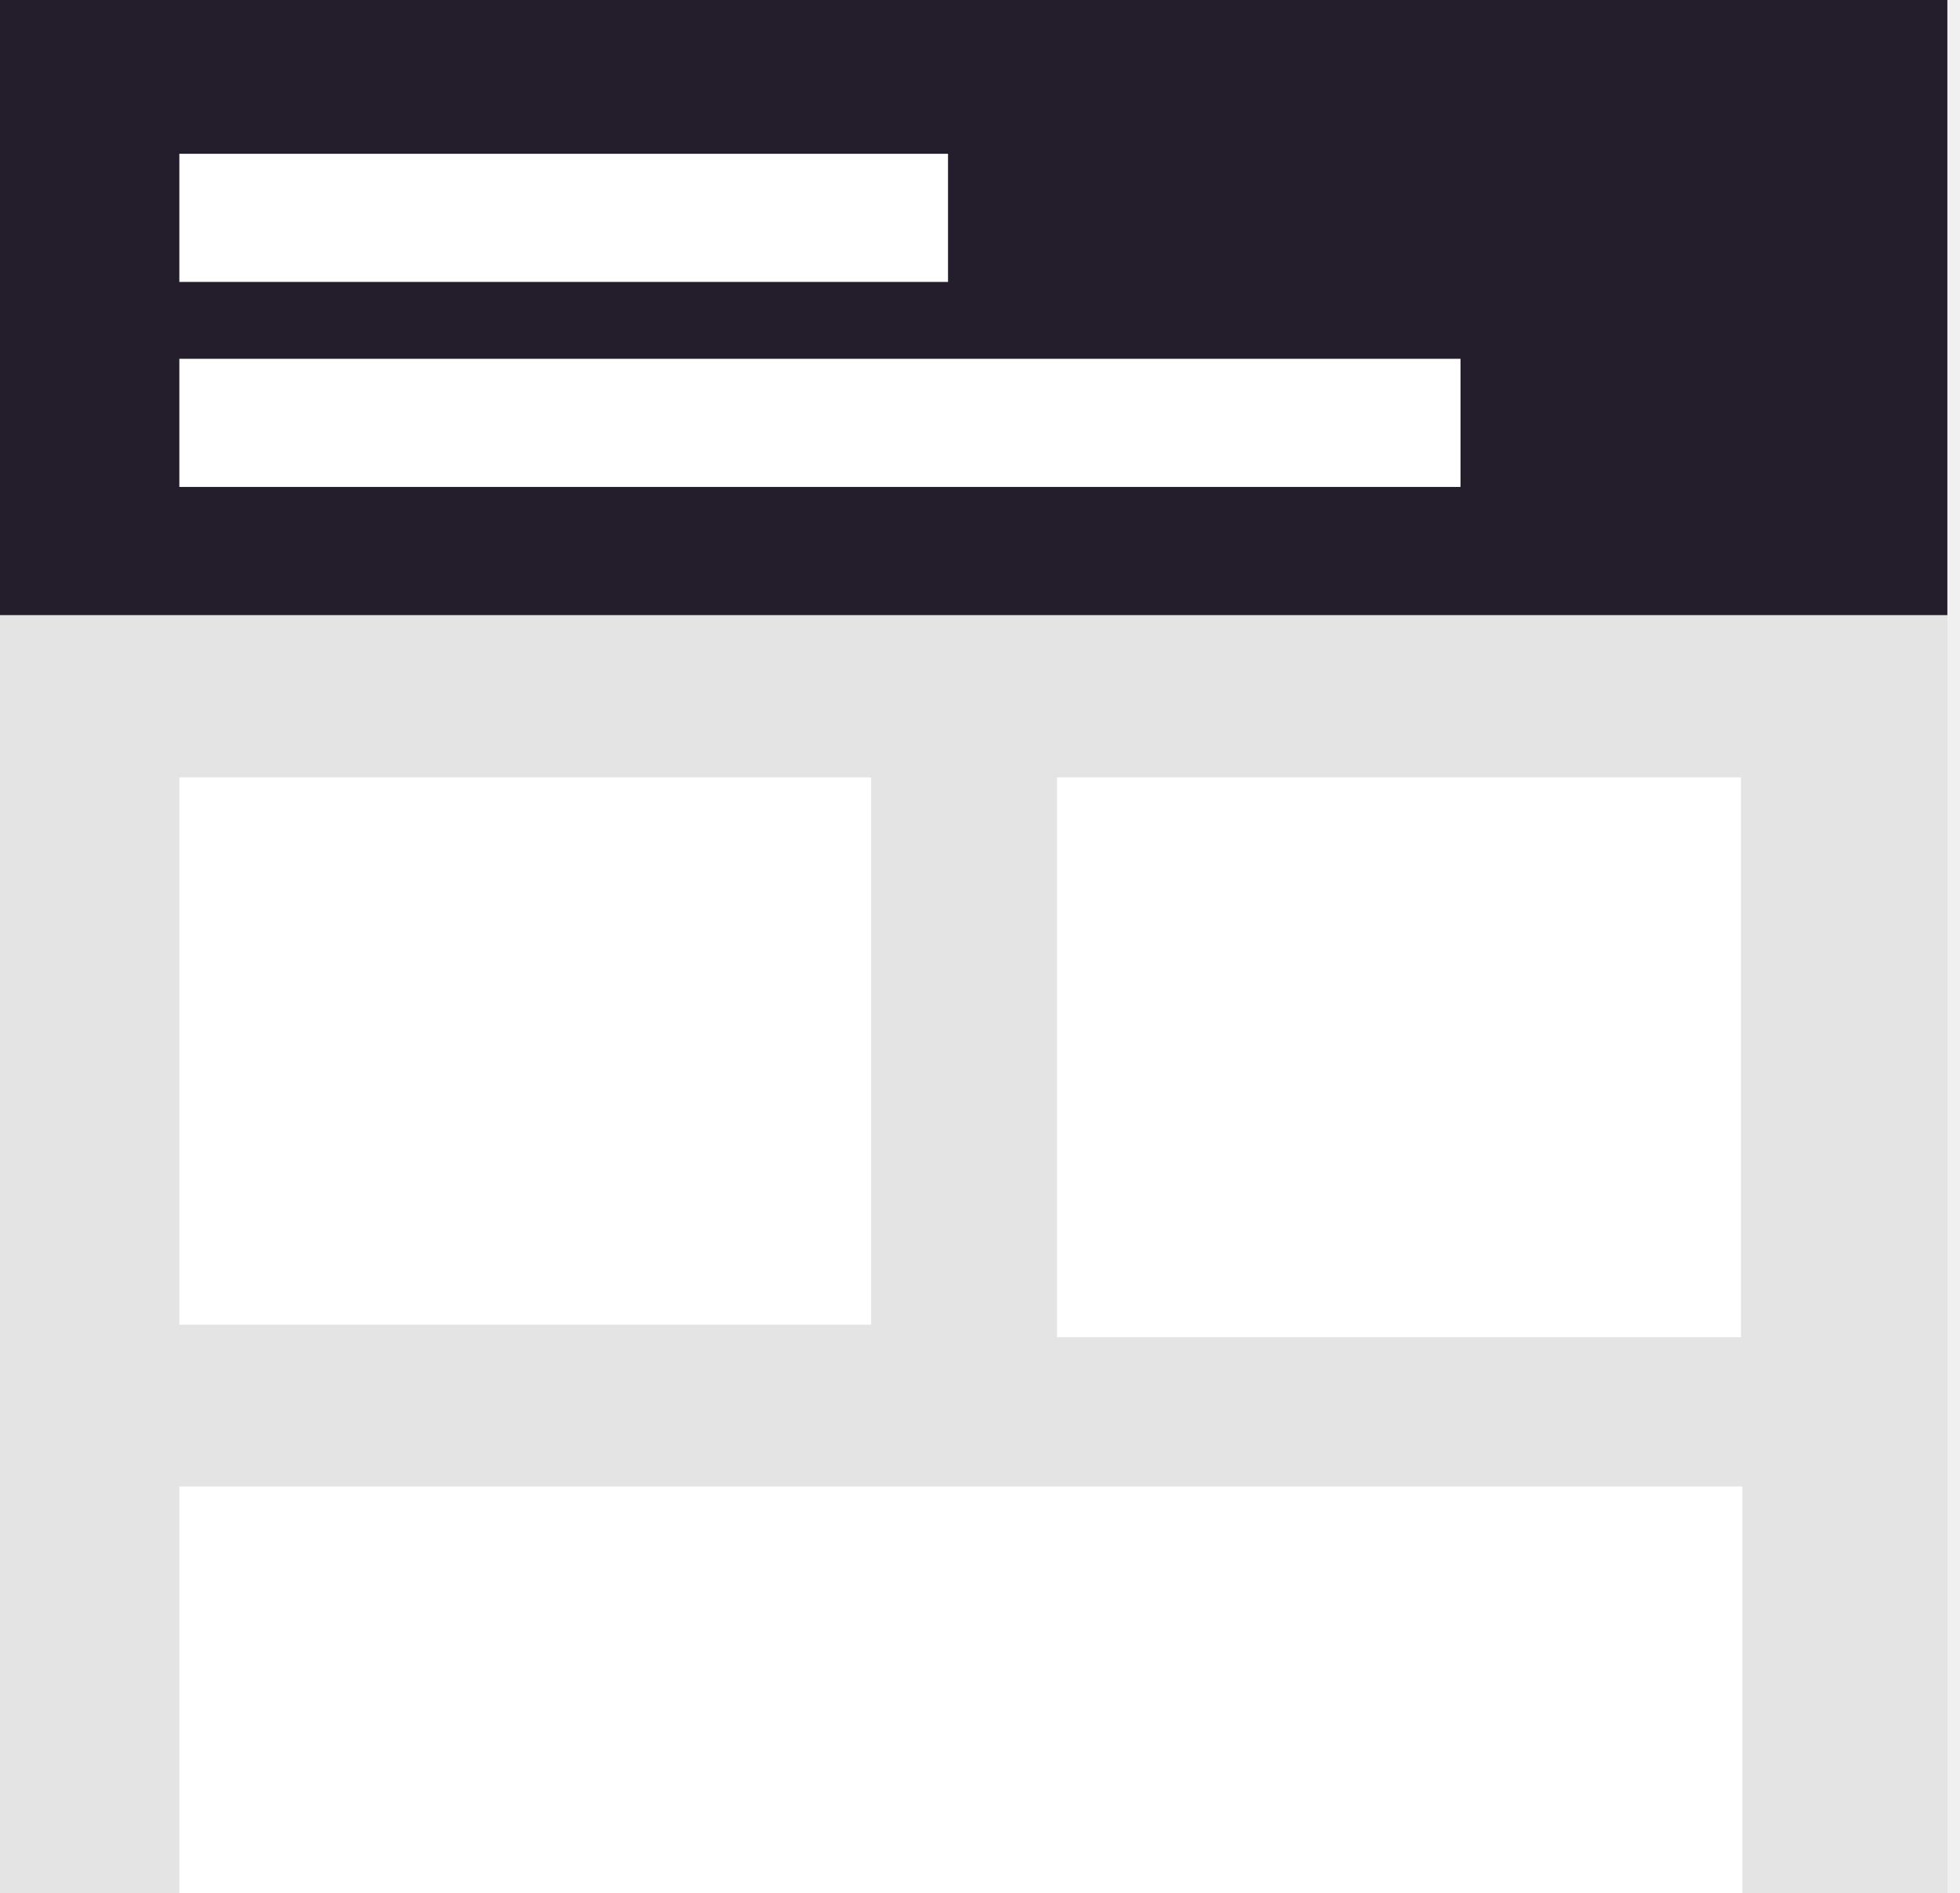
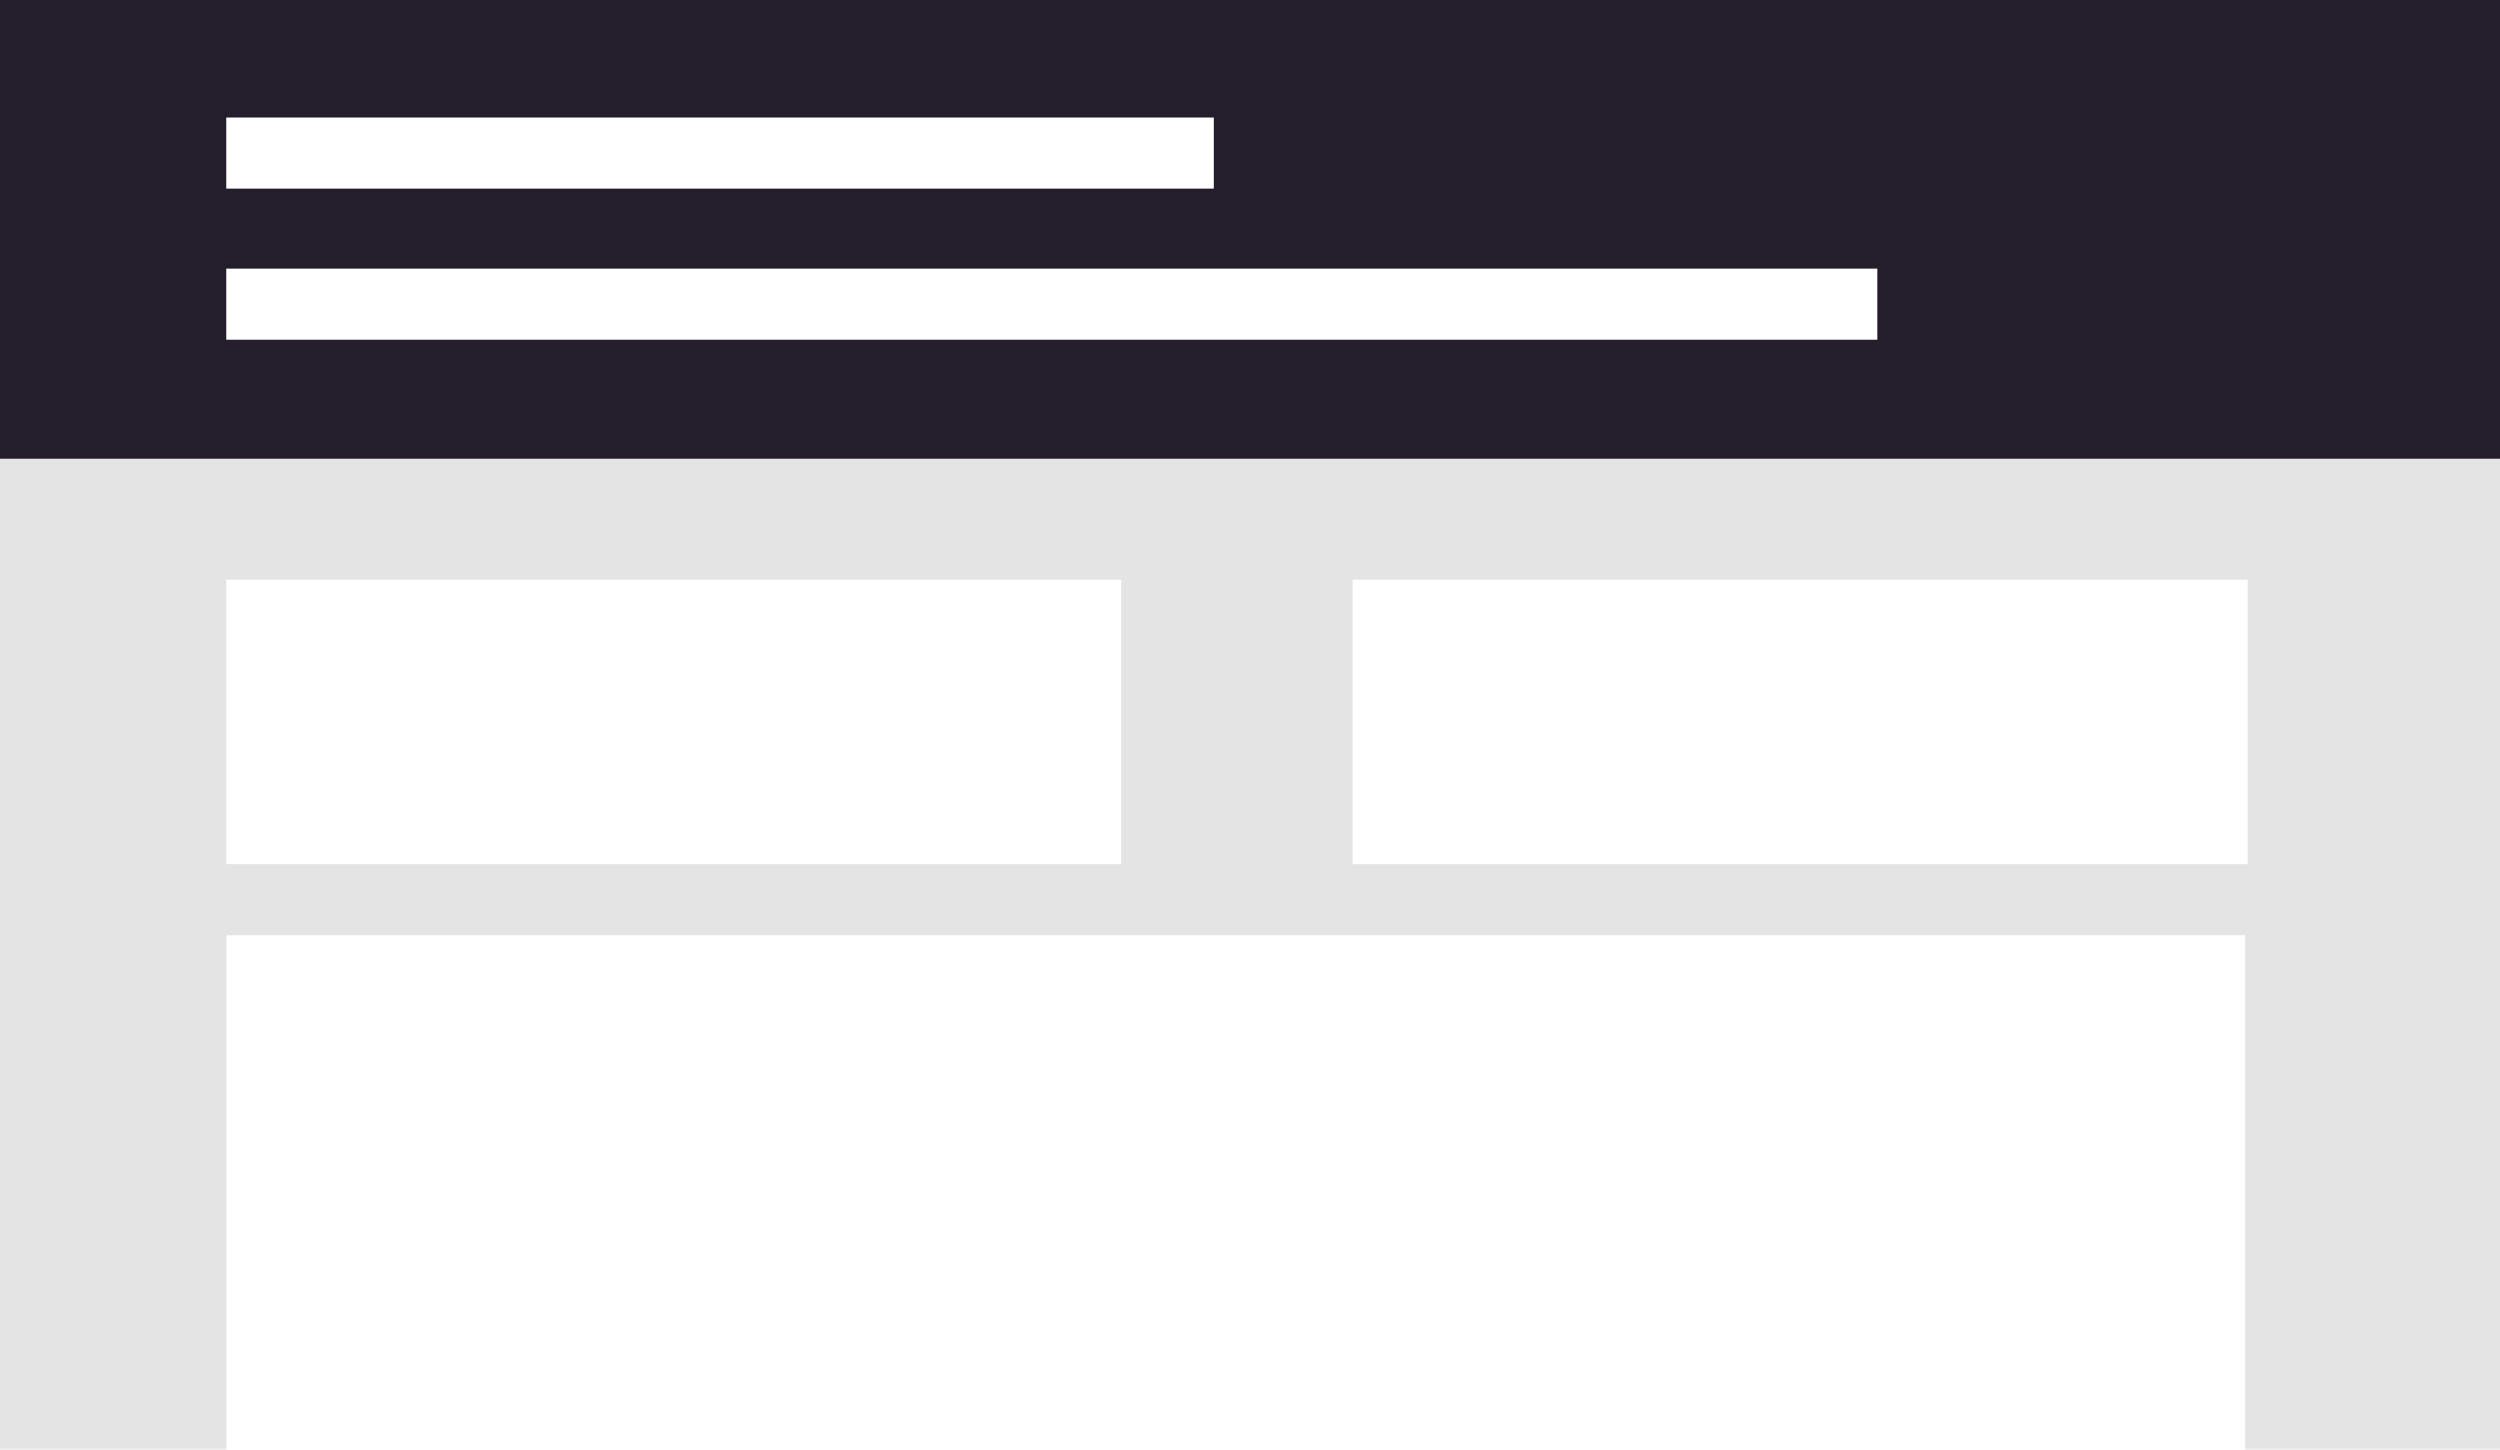
- <svg xmlns="http://www.w3.org/2000/svg" width="58" height="56" viewBox="0 0 58 56" fill="none">
-   <rect width="57.626" height="69" fill="#E4E4E4" />
-   <rect width="57.626" height="18.198" fill="#231D2C" />
-   <rect x="5.307" y="4.55" width="22.747" height="3.791" fill="white" />
-   <rect x="5.307" y="10.615" width="37.912" height="3.791" fill="white" />
-   <rect x="5.307" y="23" width="20.47" height="16.192" fill="white" />
-   <rect x="5.307" y="43.978" width="46.253" height="20.473" fill="white" />
-   <rect x="31.28" y="23" width="20.24" height="16.56" fill="white" />
+ <svg xmlns="http://www.w3.org/2000/svg" width="100" height="58" viewBox="0 0 100 58" fill="none">
+   <g clip-path="url(#clip0_27527_1444)">
+     <rect width="100" height="57.943" fill="#E4E4E4" />
+     <rect x="9.05" y="23.189" width="35.799" height="11.377" fill="white" />
+     <rect x="9.057" y="37.411" width="80.75" height="20.589" fill="white" />
+     <rect x="54.107" y="23.189" width="35.799" height="11.377" fill="white" />
+     <rect width="100" height="18.348" fill="#231D2C" />
+     <rect x="9.05" y="4.701" width="39.502" height="2.844" fill="white" />
+     <rect x="9.05" y="10.745" width="66.043" height="2.844" fill="white" />
+   </g>
+   <defs>
+     <clipPath id="clip0_27527_1444">
+       <rect width="100" height="58" fill="white" />
+     </clipPath>
+   </defs>
</svg>
